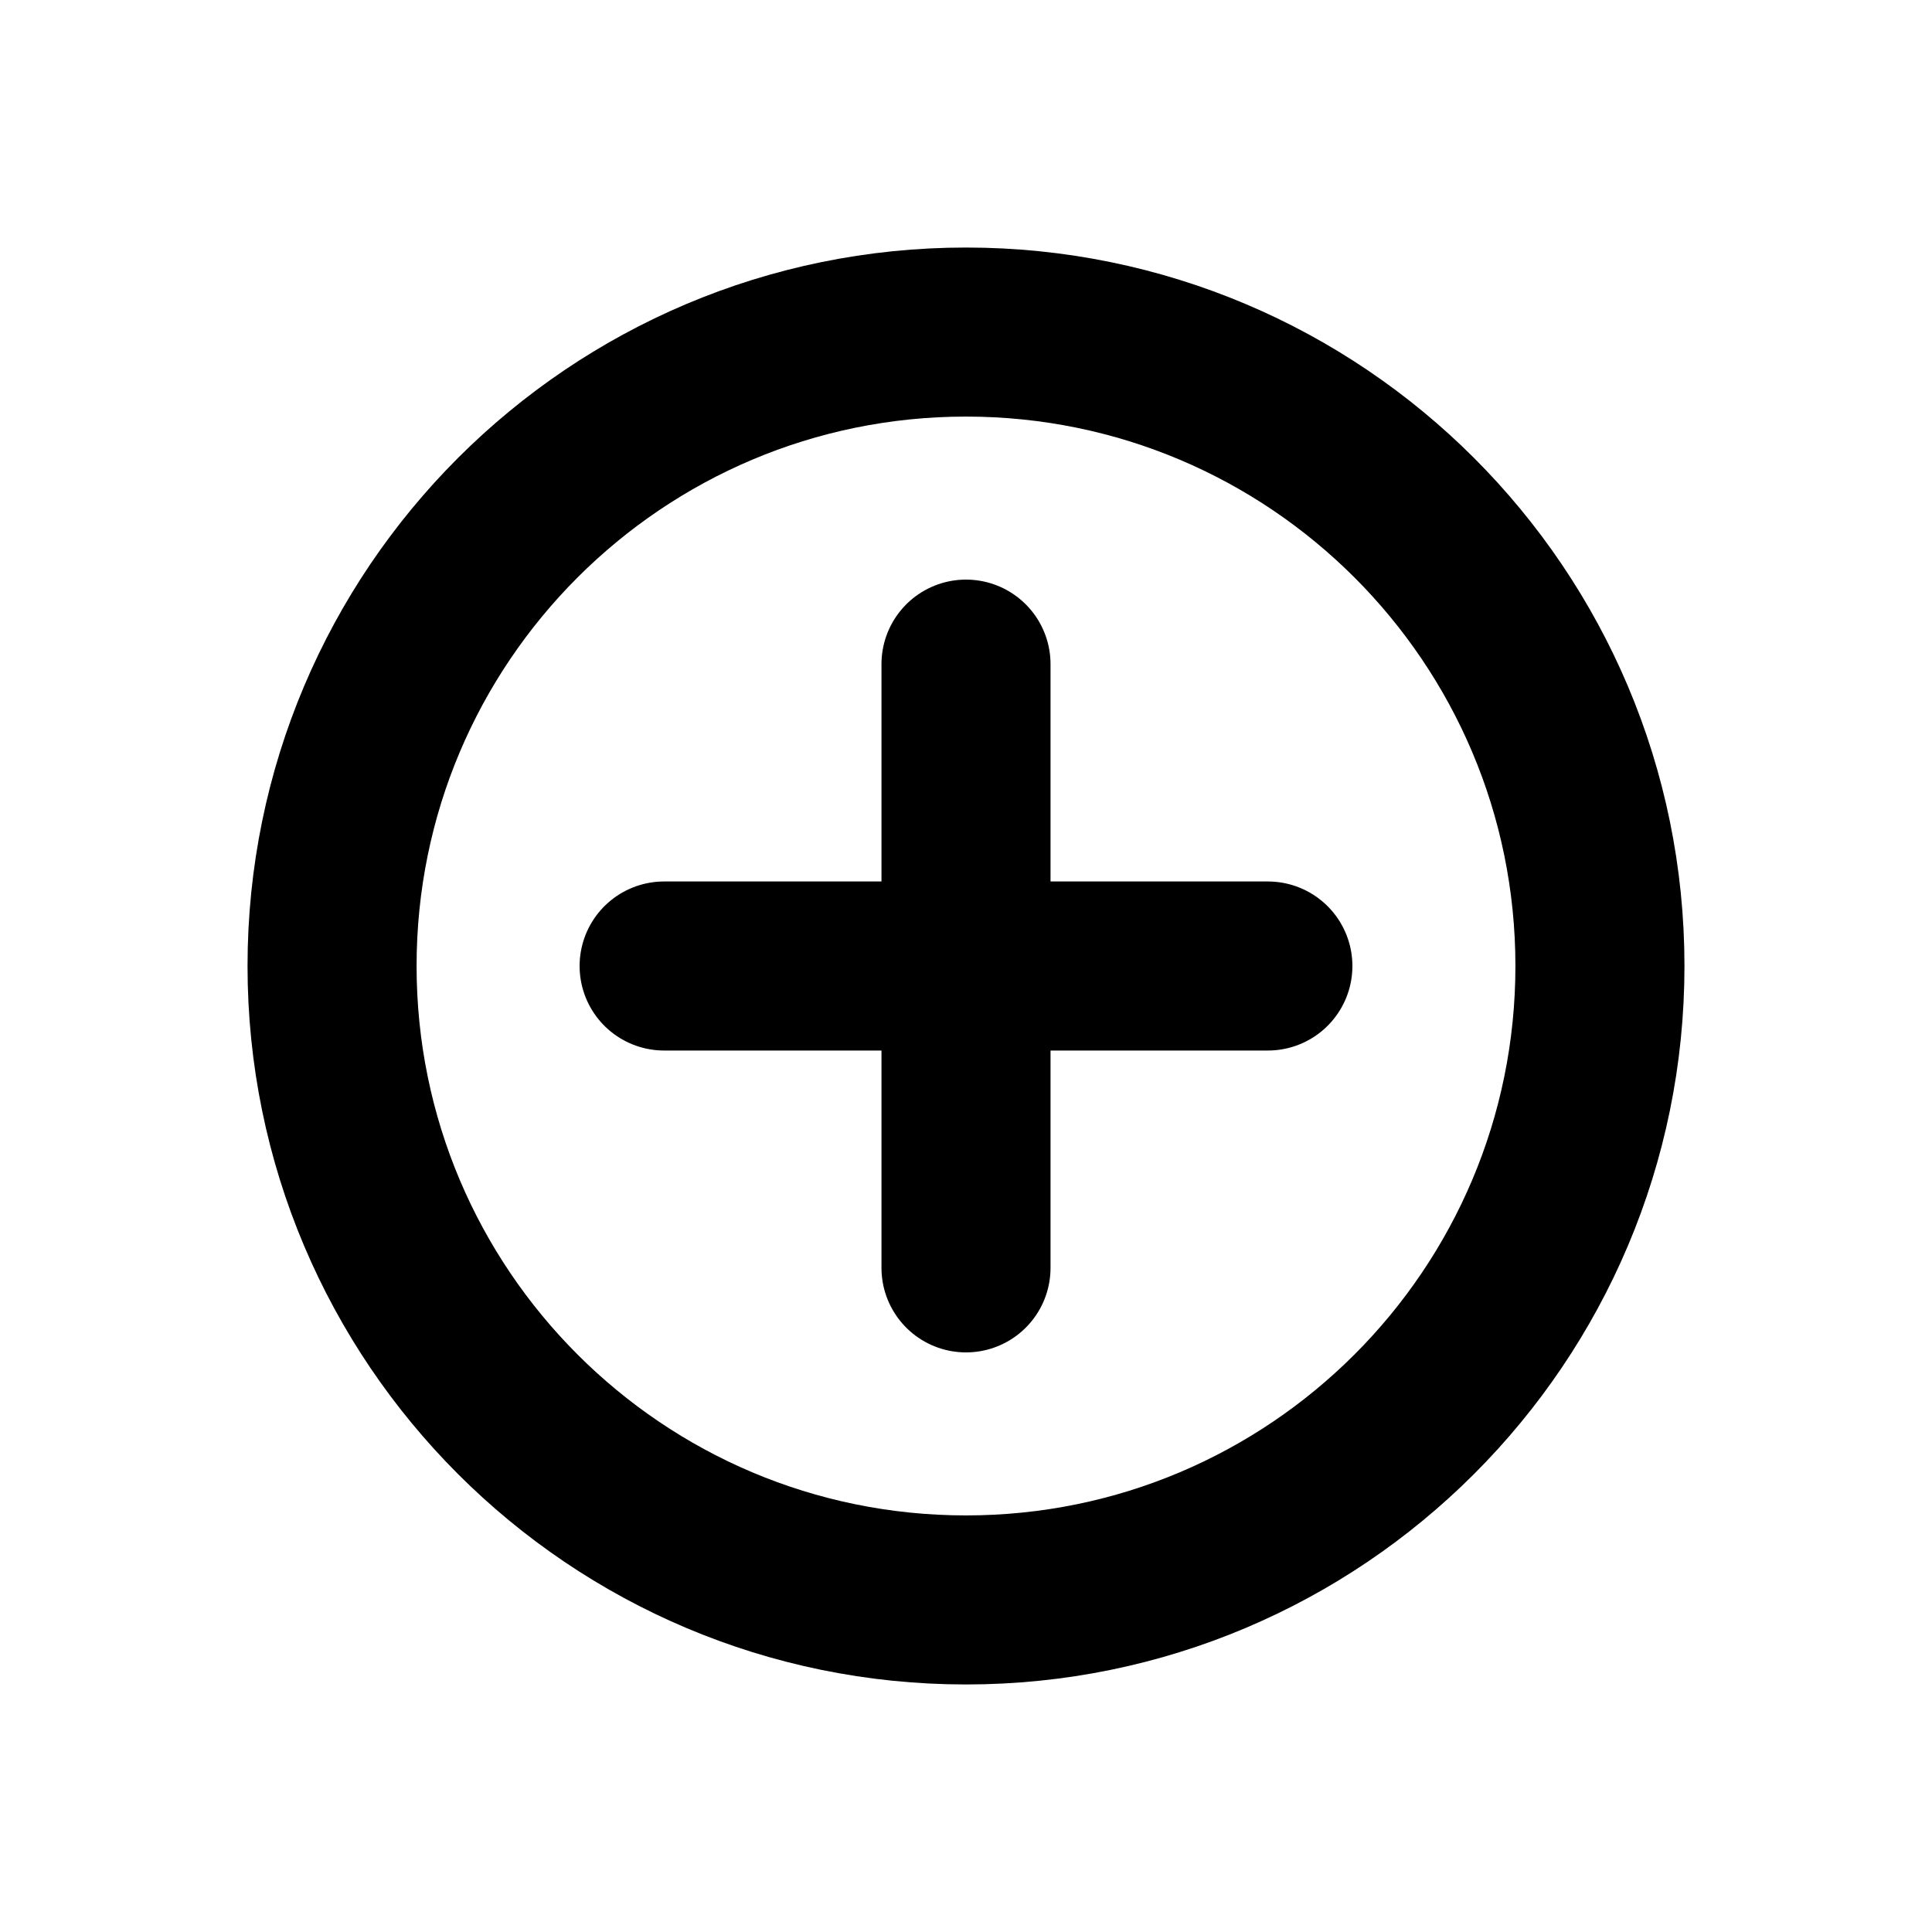
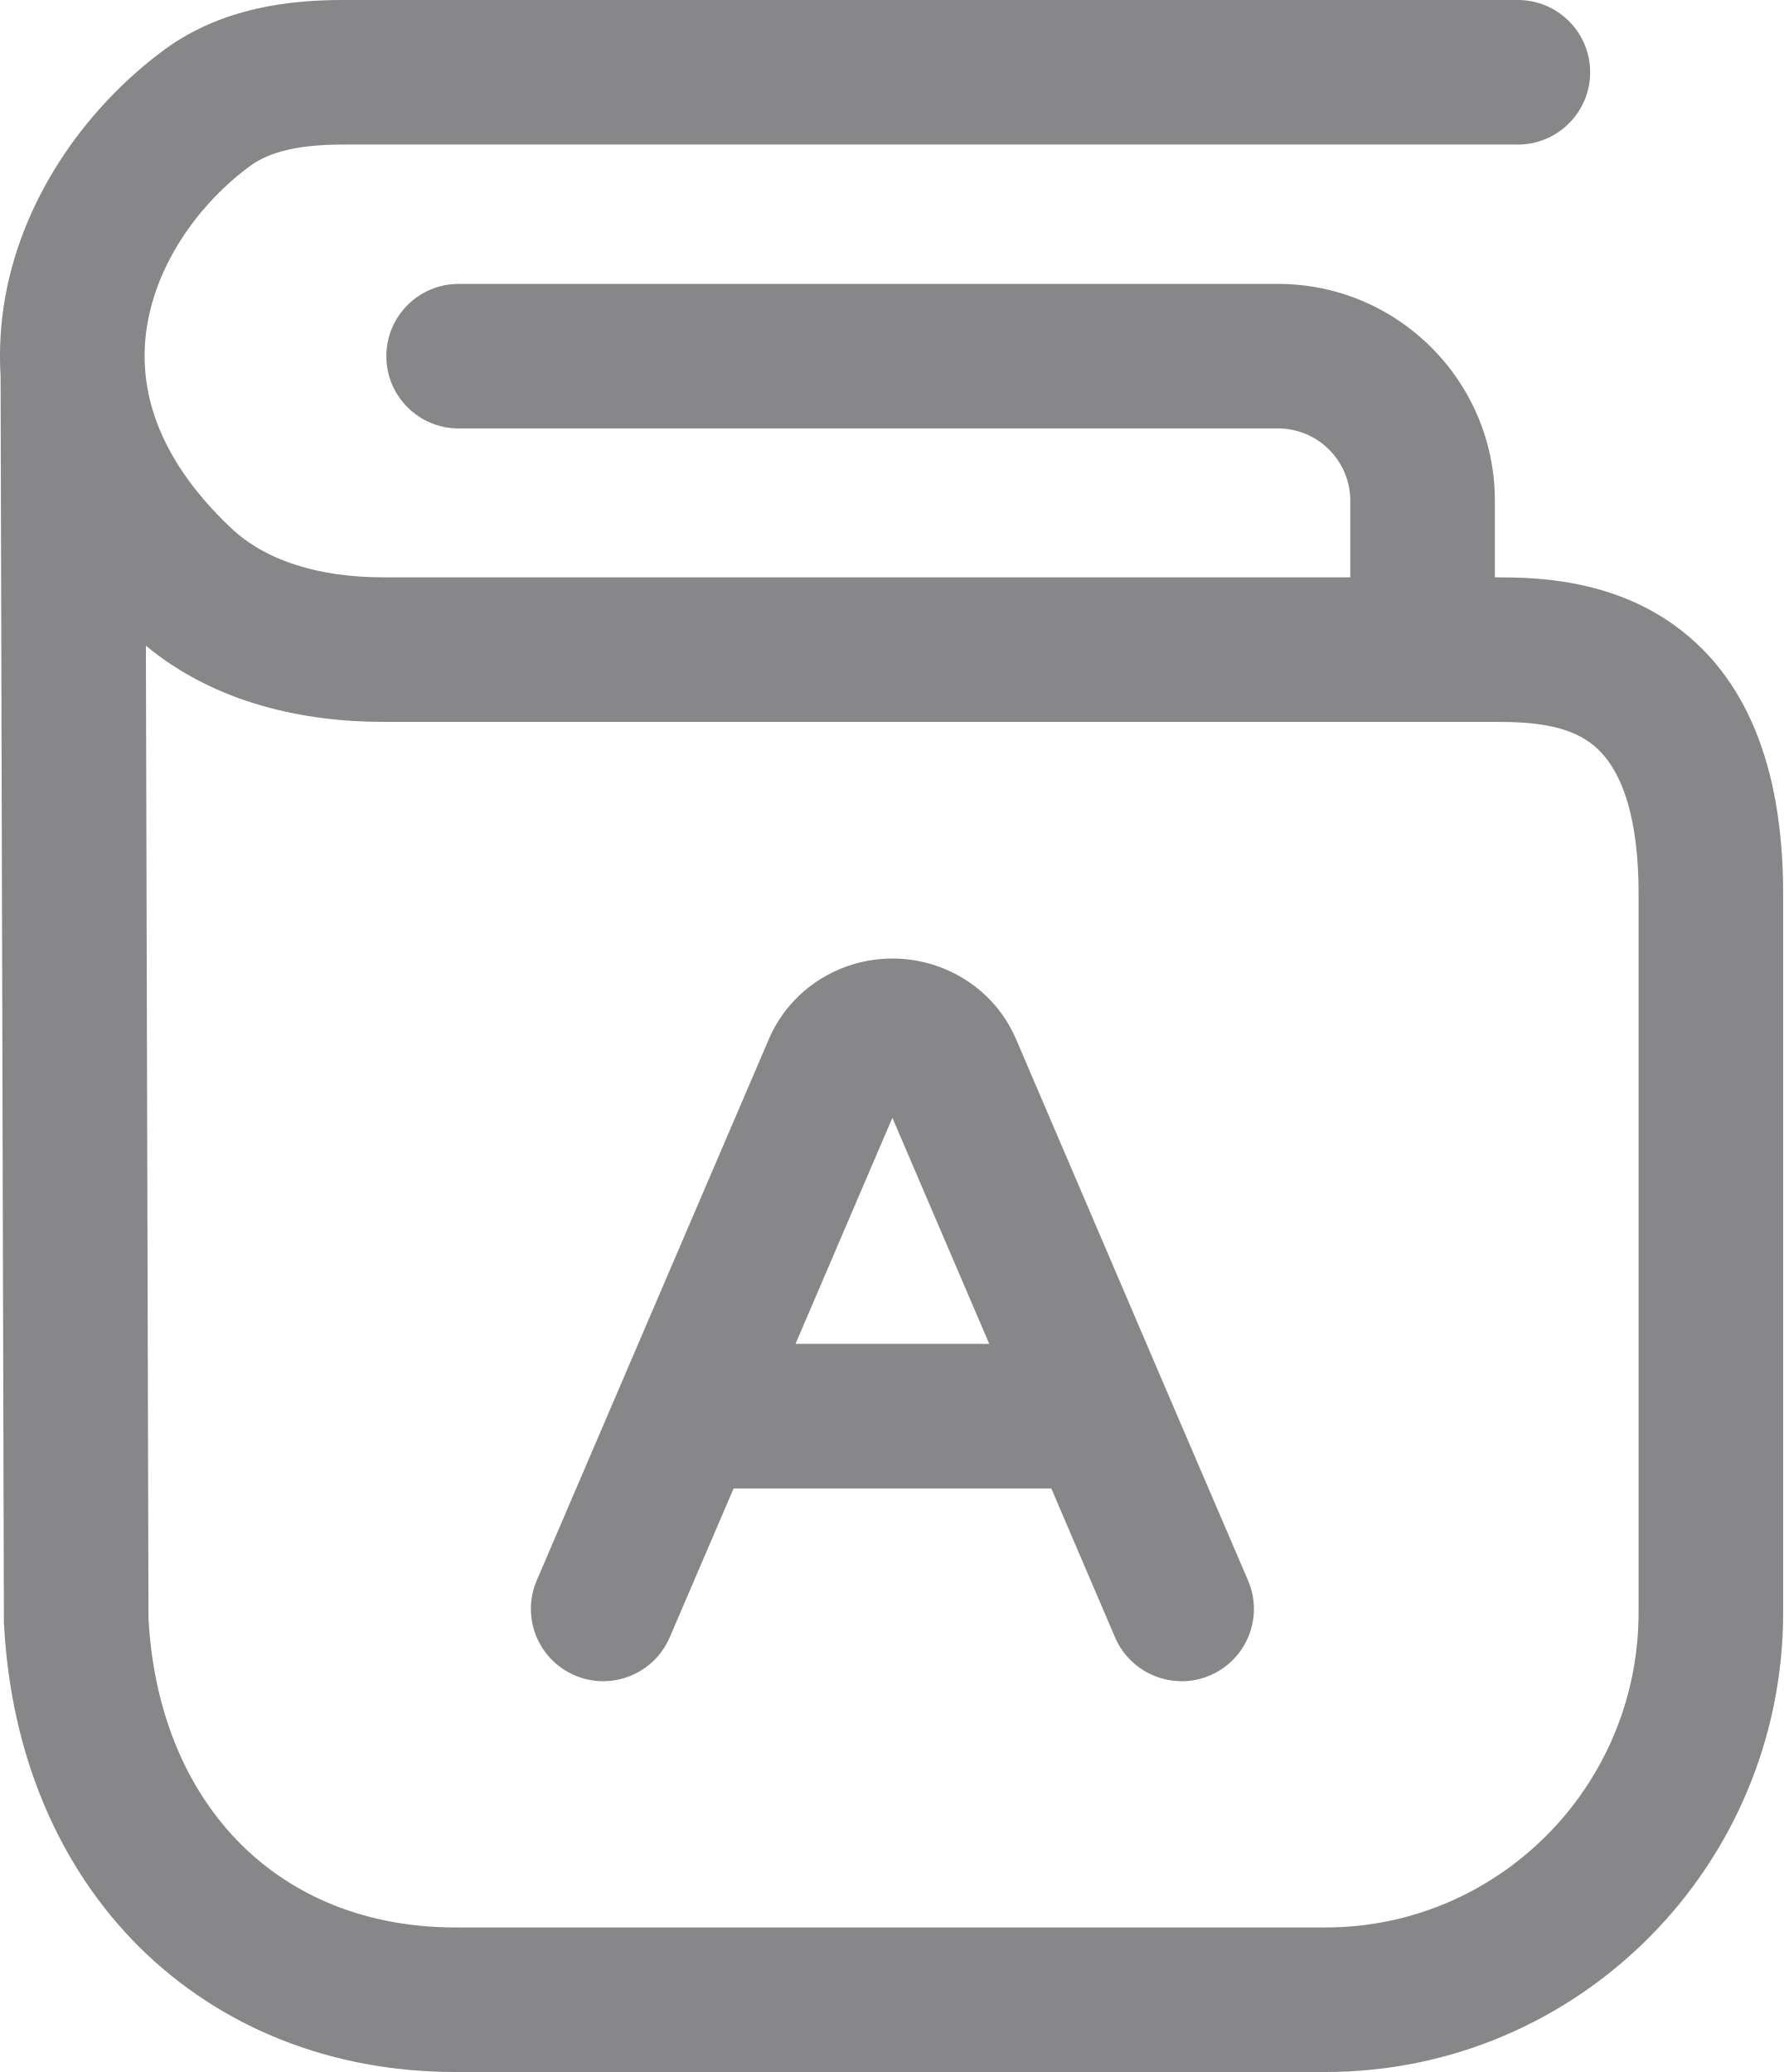
- <svg xmlns="http://www.w3.org/2000/svg" width="16" height="16" viewBox="0 0 16 16" fill="none">
-   <circle cx="8" cy="8" r="5.25" stroke="currentColor" stroke-width="1.4" />
-   <path d="M8 5.5v5M5.5 8h5" stroke="currentColor" stroke-width="1.4" stroke-linecap="round" />
+ <svg xmlns="http://www.w3.org/2000/svg" preserveAspectRatio="xMidYMid meet" overflow="visible" style="display: block;" width="12.333" height="14.334" viewBox="0 0 12.333 14.334" fill="none">
+   <g id="elements">
+     <path id="Icon" d="M10.498 0C10.774 6.47855e-05 10.998 0.224 10.998 0.5C10.998 0.776 10.774 1 10.498 1H2.372C2.075 1 1.868 1.047 1.73 1.148C1.387 1.4 1.098 1.799 1.021 2.231C0.949 2.633 1.046 3.129 1.596 3.651C1.84 3.883 2.213 3.994 2.652 3.994H9.339V3.464C9.339 3.188 9.115 2.964 8.839 2.964H3.172C2.896 2.964 2.672 2.74 2.672 2.464C2.672 2.188 2.896 1.964 3.172 1.964H8.839C9.667 1.964 10.339 2.636 10.339 3.464V3.994H10.356C10.627 3.994 11.143 4.007 11.587 4.33C12.063 4.676 12.333 5.28 12.333 6.186V11.154C12.333 12.908 10.919 14.334 9.168 14.334H3.149C2.292 14.334 1.528 14.028 0.966 13.472C0.406 12.916 0.076 12.139 0.028 11.241L0.027 11.229L0.004 2.612C0.004 2.609 0.004 2.606 0.004 2.603C-0.007 2.418 0.004 2.234 0.036 2.055C0.168 1.322 0.632 0.715 1.138 0.343C1.536 0.051 2.007 0 2.372 0H10.498ZM1.027 11.2C1.065 11.877 1.31 12.405 1.67 12.762C2.031 13.12 2.536 13.334 3.149 13.334H9.168C10.361 13.334 11.333 12.36 11.333 11.154V6.186C11.333 5.476 11.129 5.233 10.998 5.138C10.836 5.02 10.613 4.994 10.356 4.994H2.652C2.109 4.994 1.494 4.869 1.009 4.467L1.027 11.2ZM6.172 6.631C6.537 6.631 6.879 6.843 7.027 7.188L8.06 9.601L8.632 10.934C8.741 11.187 8.623 11.481 8.37 11.59C8.116 11.699 7.821 11.581 7.712 11.327L7.271 10.297H5.074L4.632 11.327C4.523 11.581 4.229 11.699 3.975 11.59C3.721 11.481 3.604 11.187 3.712 10.934L5.318 7.188C5.466 6.843 5.807 6.631 6.172 6.631ZM5.502 9.297H6.842L6.172 7.733L5.502 9.297Z" fill="#87878A" />
+   </g>
</svg>
